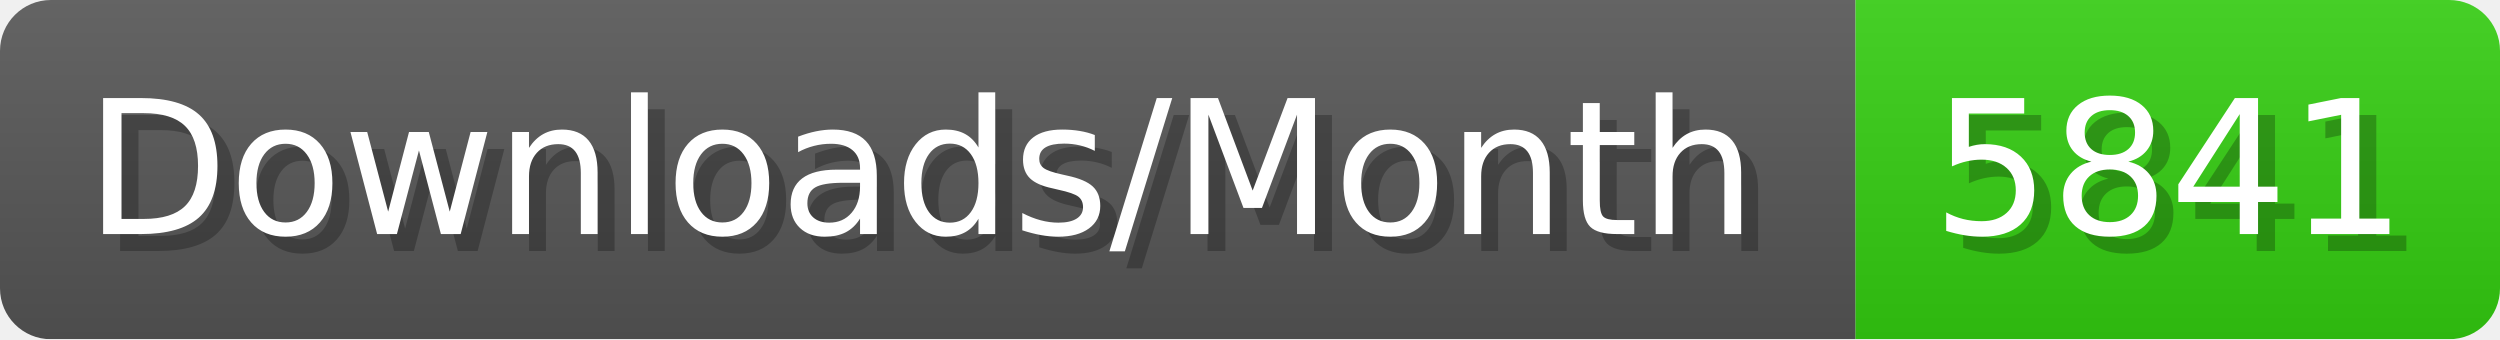
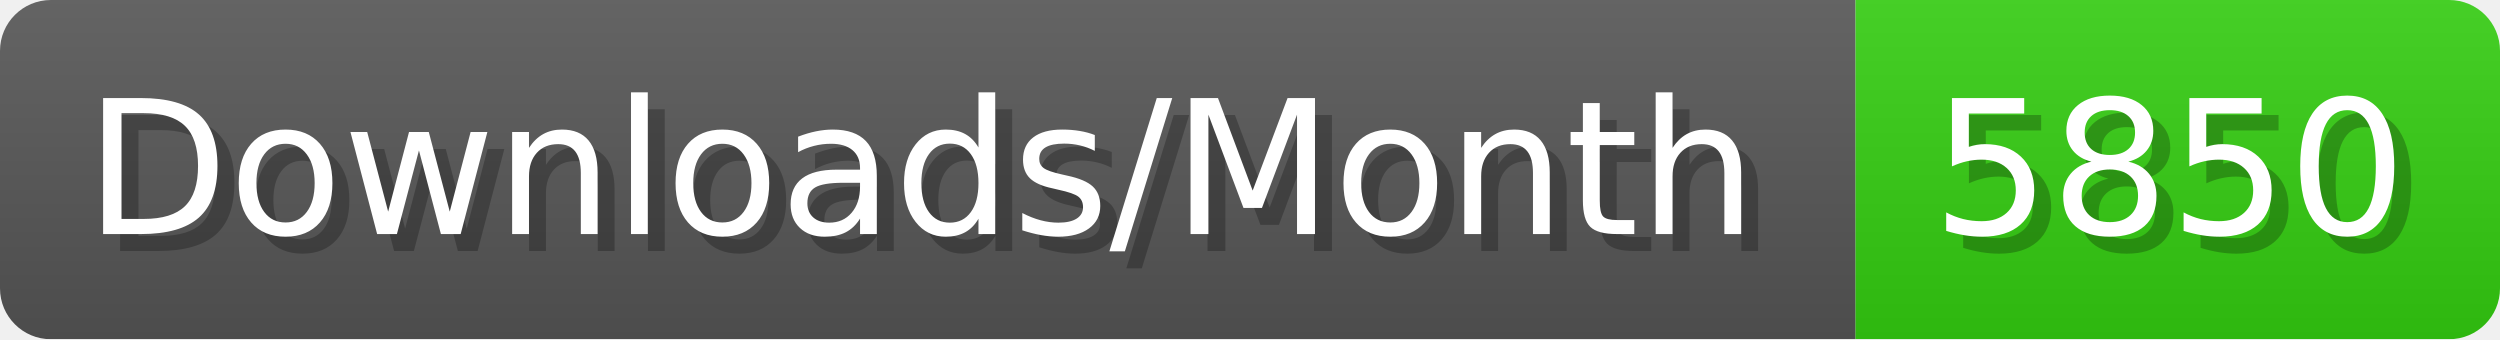
- <svg xmlns="http://www.w3.org/2000/svg" width="147.4" height="20" viewBox="0 0 1474 200" role="img" aria-label="Downloads/Month: 5841">
+ <svg xmlns="http://www.w3.org/2000/svg" width="147.4" height="20" viewBox="0 0 1474 200" role="img" aria-label="Downloads/Month: 5850">
  <linearGradient id="YlXUI" x2="0" y2="100%">
    <stop offset="0" stop-opacity=".1" stop-color="#EEE" />
    <stop offset="1" stop-opacity=".1" />
  </linearGradient>
  <mask id="JHhop">
    <rect width="1474" height="200" rx="30" fill="#FFF" />
  </mask>
  <g mask="url(#JHhop)">
    <rect width="1094" height="200" fill="#555" />
    <rect width="380" height="200" fill="#3C1" x="1094" />
    <rect width="1474" height="200" fill="url(#YlXUI)" />
  </g>
  <g aria-hidden="true" fill="#fff" text-anchor="start" font-family="Verdana,DejaVu Sans,sans-serif" font-size="110">
    <text x="60" y="148" textLength="994" fill="#000" opacity="0.25">Downloads/Month</text>
    <text x="50" y="138" textLength="994">Downloads/Month</text>
-     <text x="1149" y="148" textLength="280" fill="#000" opacity="0.25">5841</text>
-     <text x="1139" y="138" textLength="280">5841</text>
+     <text x="1149" y="148" textLength="280" fill="#000" opacity="0.25">5850</text>
+     <text x="1139" y="138" textLength="280">5850</text>
  </g>
</svg>
